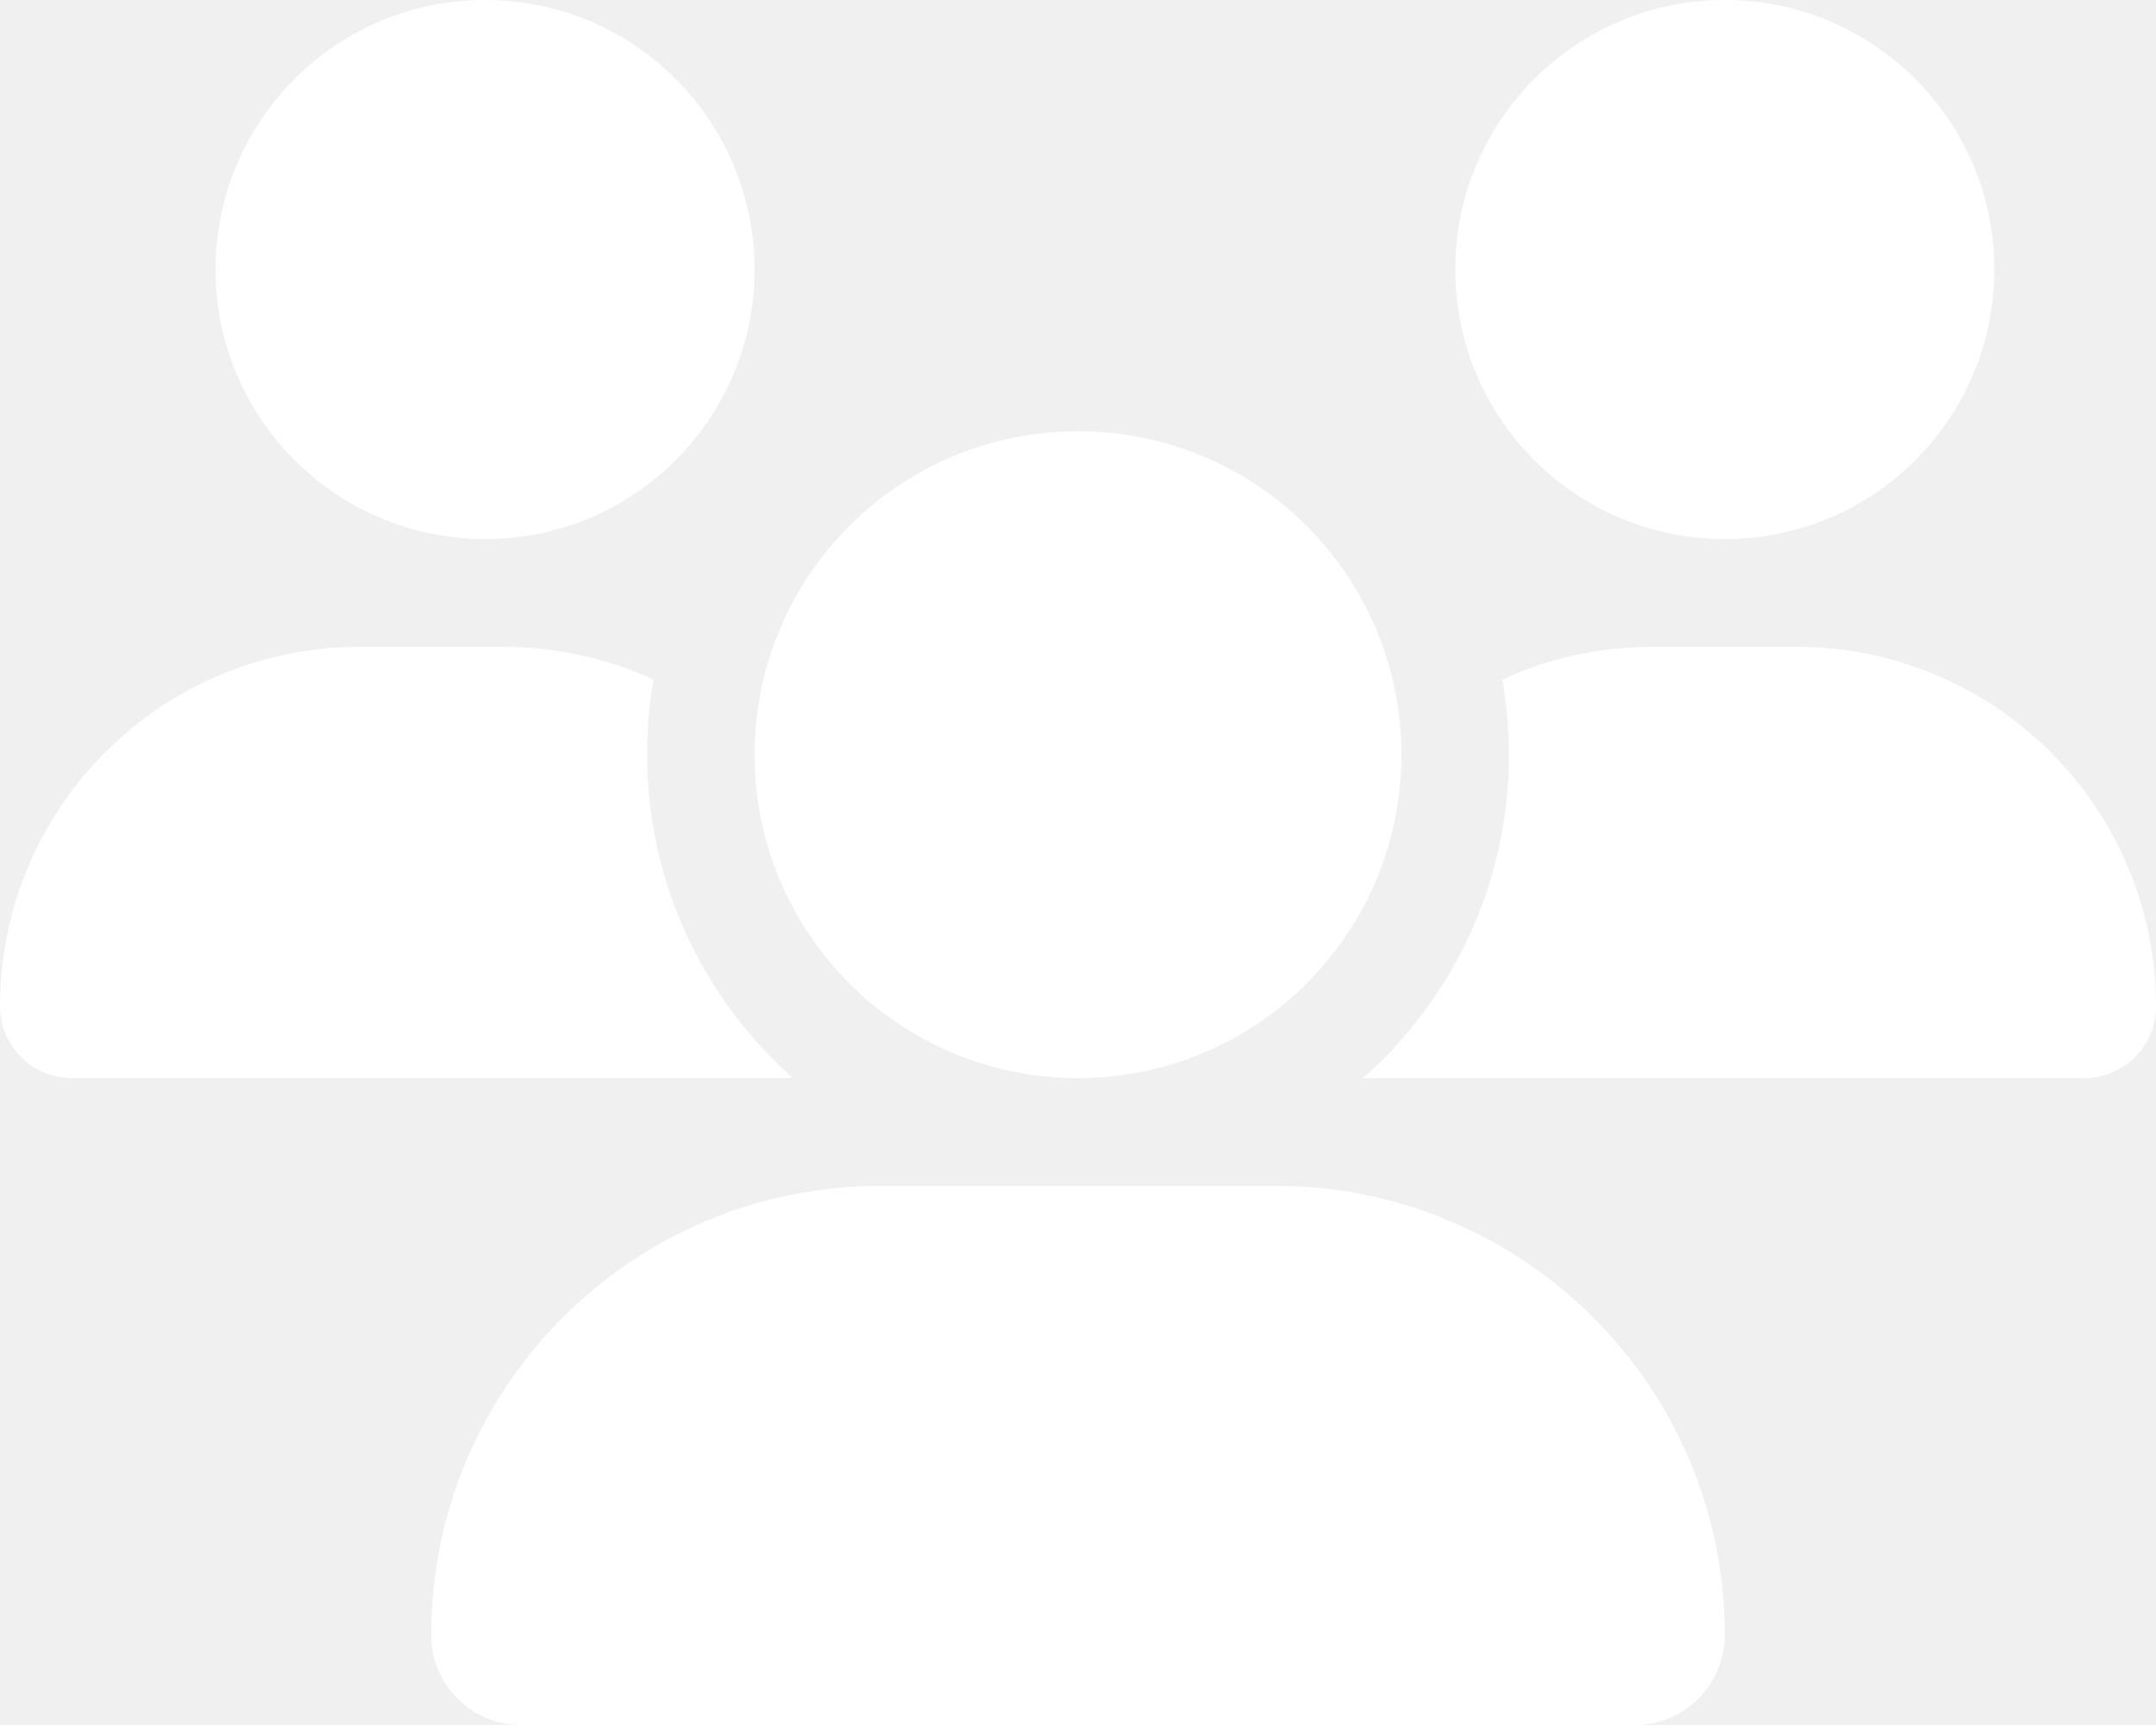
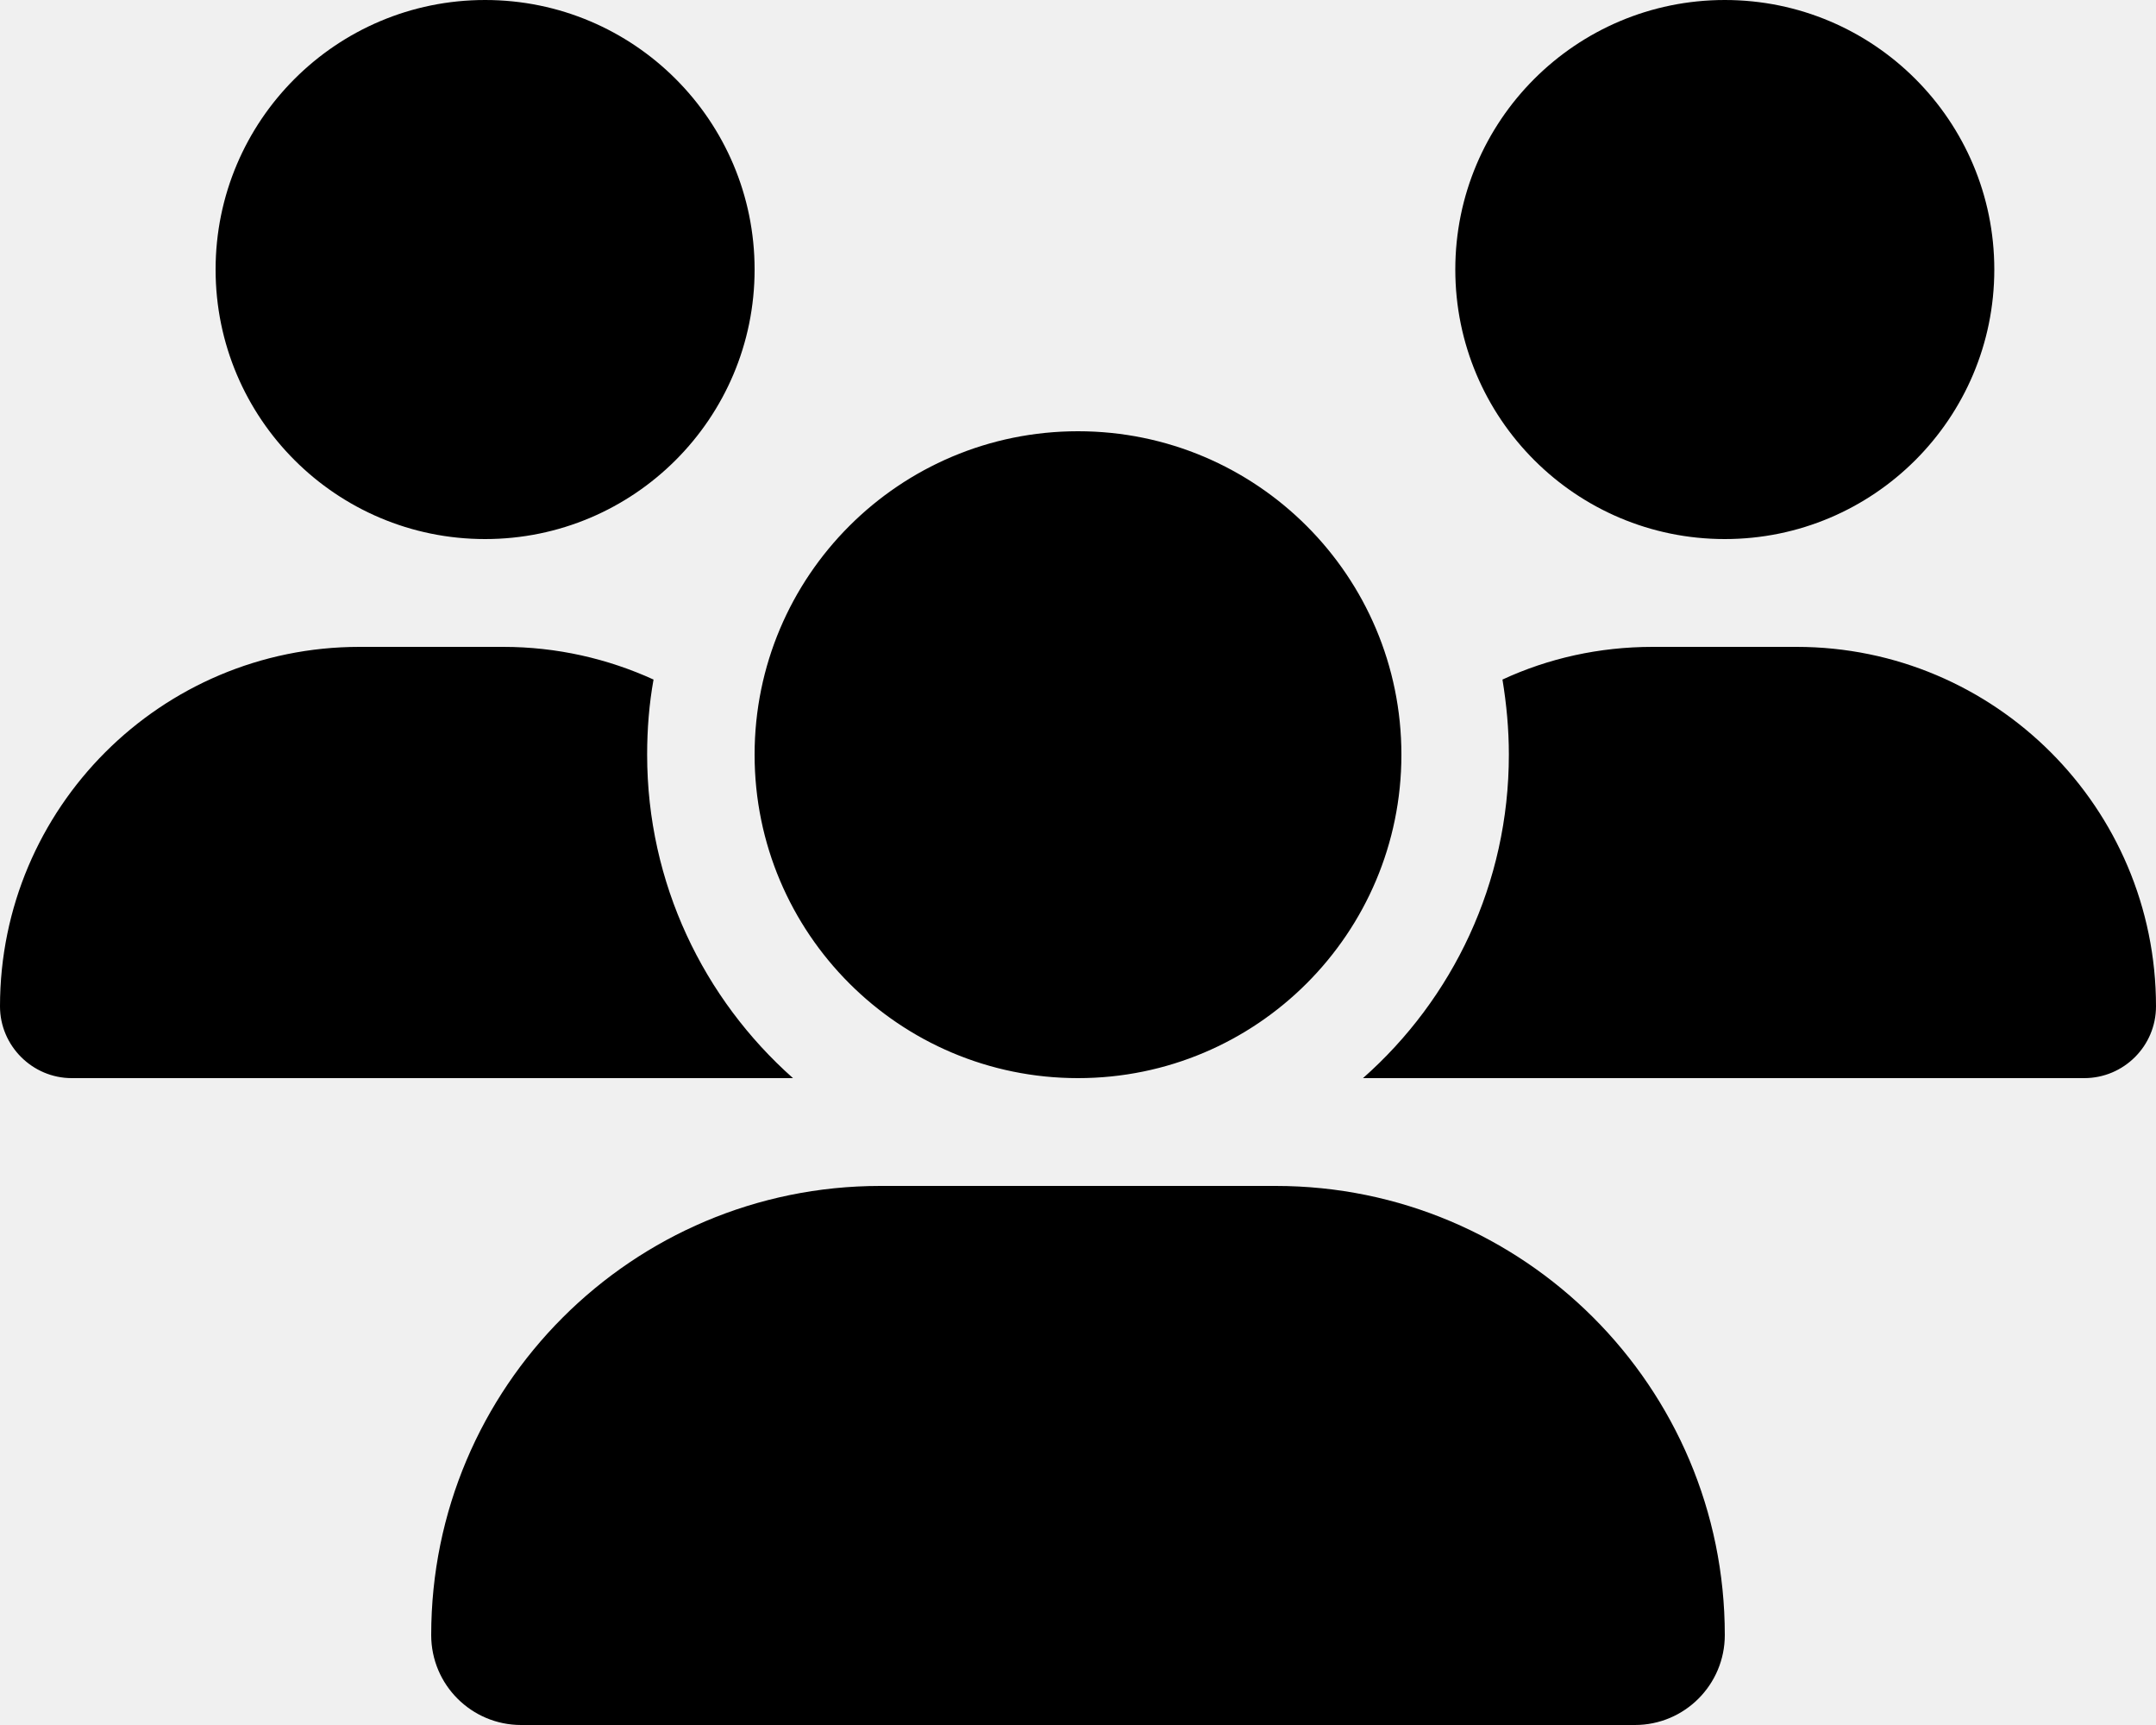
<svg xmlns="http://www.w3.org/2000/svg" viewBox="0 0 640 512">
-   <path fill="#ffffff" d="M144 0a80 80 0 1 1 0 160A80 80 0 1 1 144 0zM512 0a80 80 0 1 1 0 160A80 80 0 1 1 512 0zM0 298.7C0 239.8 47.8 192 106.7 192h42.7c15.9 0 31 3.5 44.6 9.7c-1.3 7.2-1.9 14.7-1.9 22.3c0 38.2 16.8 72.5 43.3 96c-.2 0-.4 0-.7 0H21.3C9.6 320 0 310.4 0 298.7zM405.3 320c-.2 0-.4 0-.7 0c26.6-23.5 43.3-57.8 43.3-96c0-7.6-.7-15-1.9-22.3c13.6-6.3 28.7-9.7 44.6-9.7h42.7C592.2 192 640 239.8 640 298.7c0 11.8-9.6 21.3-21.3 21.3H405.3zM224 224a96 96 0 1 1 192 0 96 96 0 1 1 -192 0zM128 485.3C128 411.7 187.7 352 261.3 352H378.7C452.3 352 512 411.7 512 485.3c0 14.7-11.9 26.7-26.7 26.7H154.7c-14.7 0-26.7-11.9-26.7-26.7z" />
+   <path fill="#000000" d="M144 0a80 80 0 1 1 0 160A80 80 0 1 1 144 0zM512 0a80 80 0 1 1 0 160A80 80 0 1 1 512 0zM0 298.7C0 239.8 47.8 192 106.7 192h42.7c15.9 0 31 3.5 44.6 9.7c-1.3 7.2-1.9 14.7-1.9 22.3c0 38.2 16.8 72.5 43.3 96c-.2 0-.4 0-.7 0H21.3C9.6 320 0 310.4 0 298.7zM405.3 320c-.2 0-.4 0-.7 0c26.6-23.5 43.3-57.8 43.3-96c0-7.6-.7-15-1.9-22.3c13.6-6.3 28.7-9.7 44.6-9.7h42.7C592.2 192 640 239.8 640 298.7c0 11.8-9.6 21.3-21.3 21.3H405.3zM224 224a96 96 0 1 1 192 0 96 96 0 1 1 -192 0zM128 485.3C128 411.7 187.7 352 261.3 352H378.7C452.3 352 512 411.7 512 485.3c0 14.7-11.9 26.7-26.7 26.7H154.7c-14.7 0-26.7-11.9-26.7-26.7z" />
</svg>
